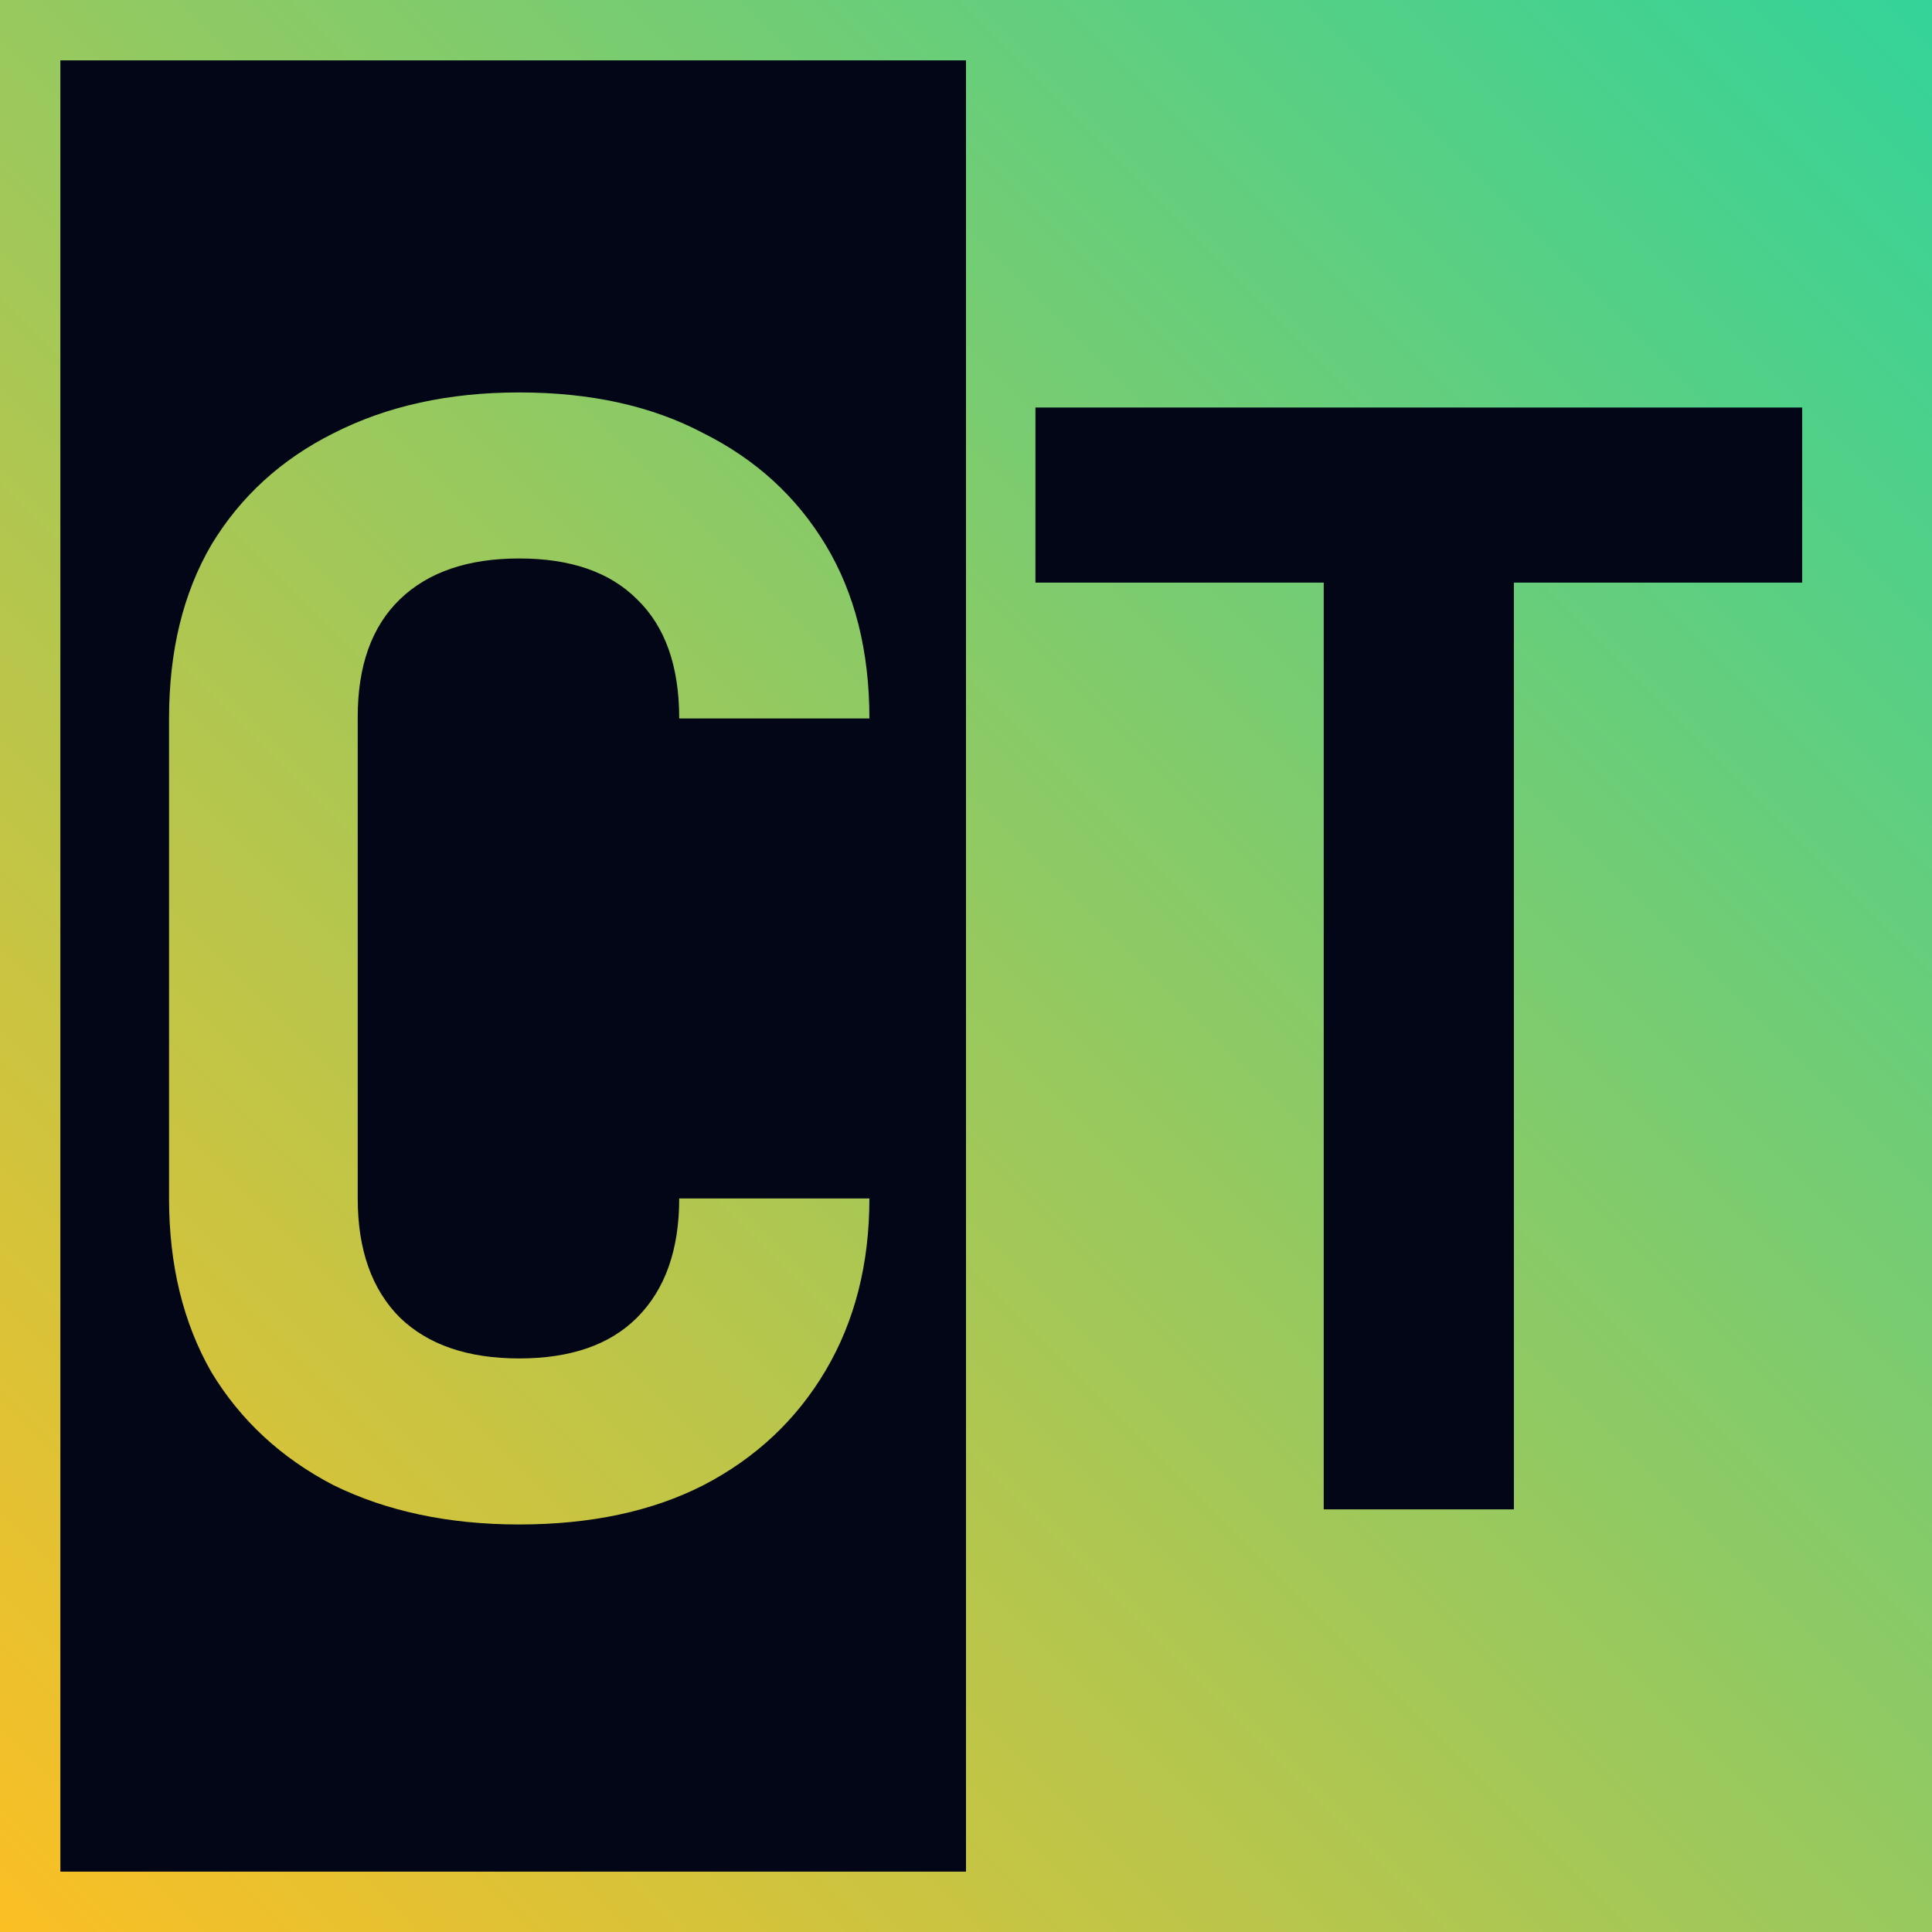
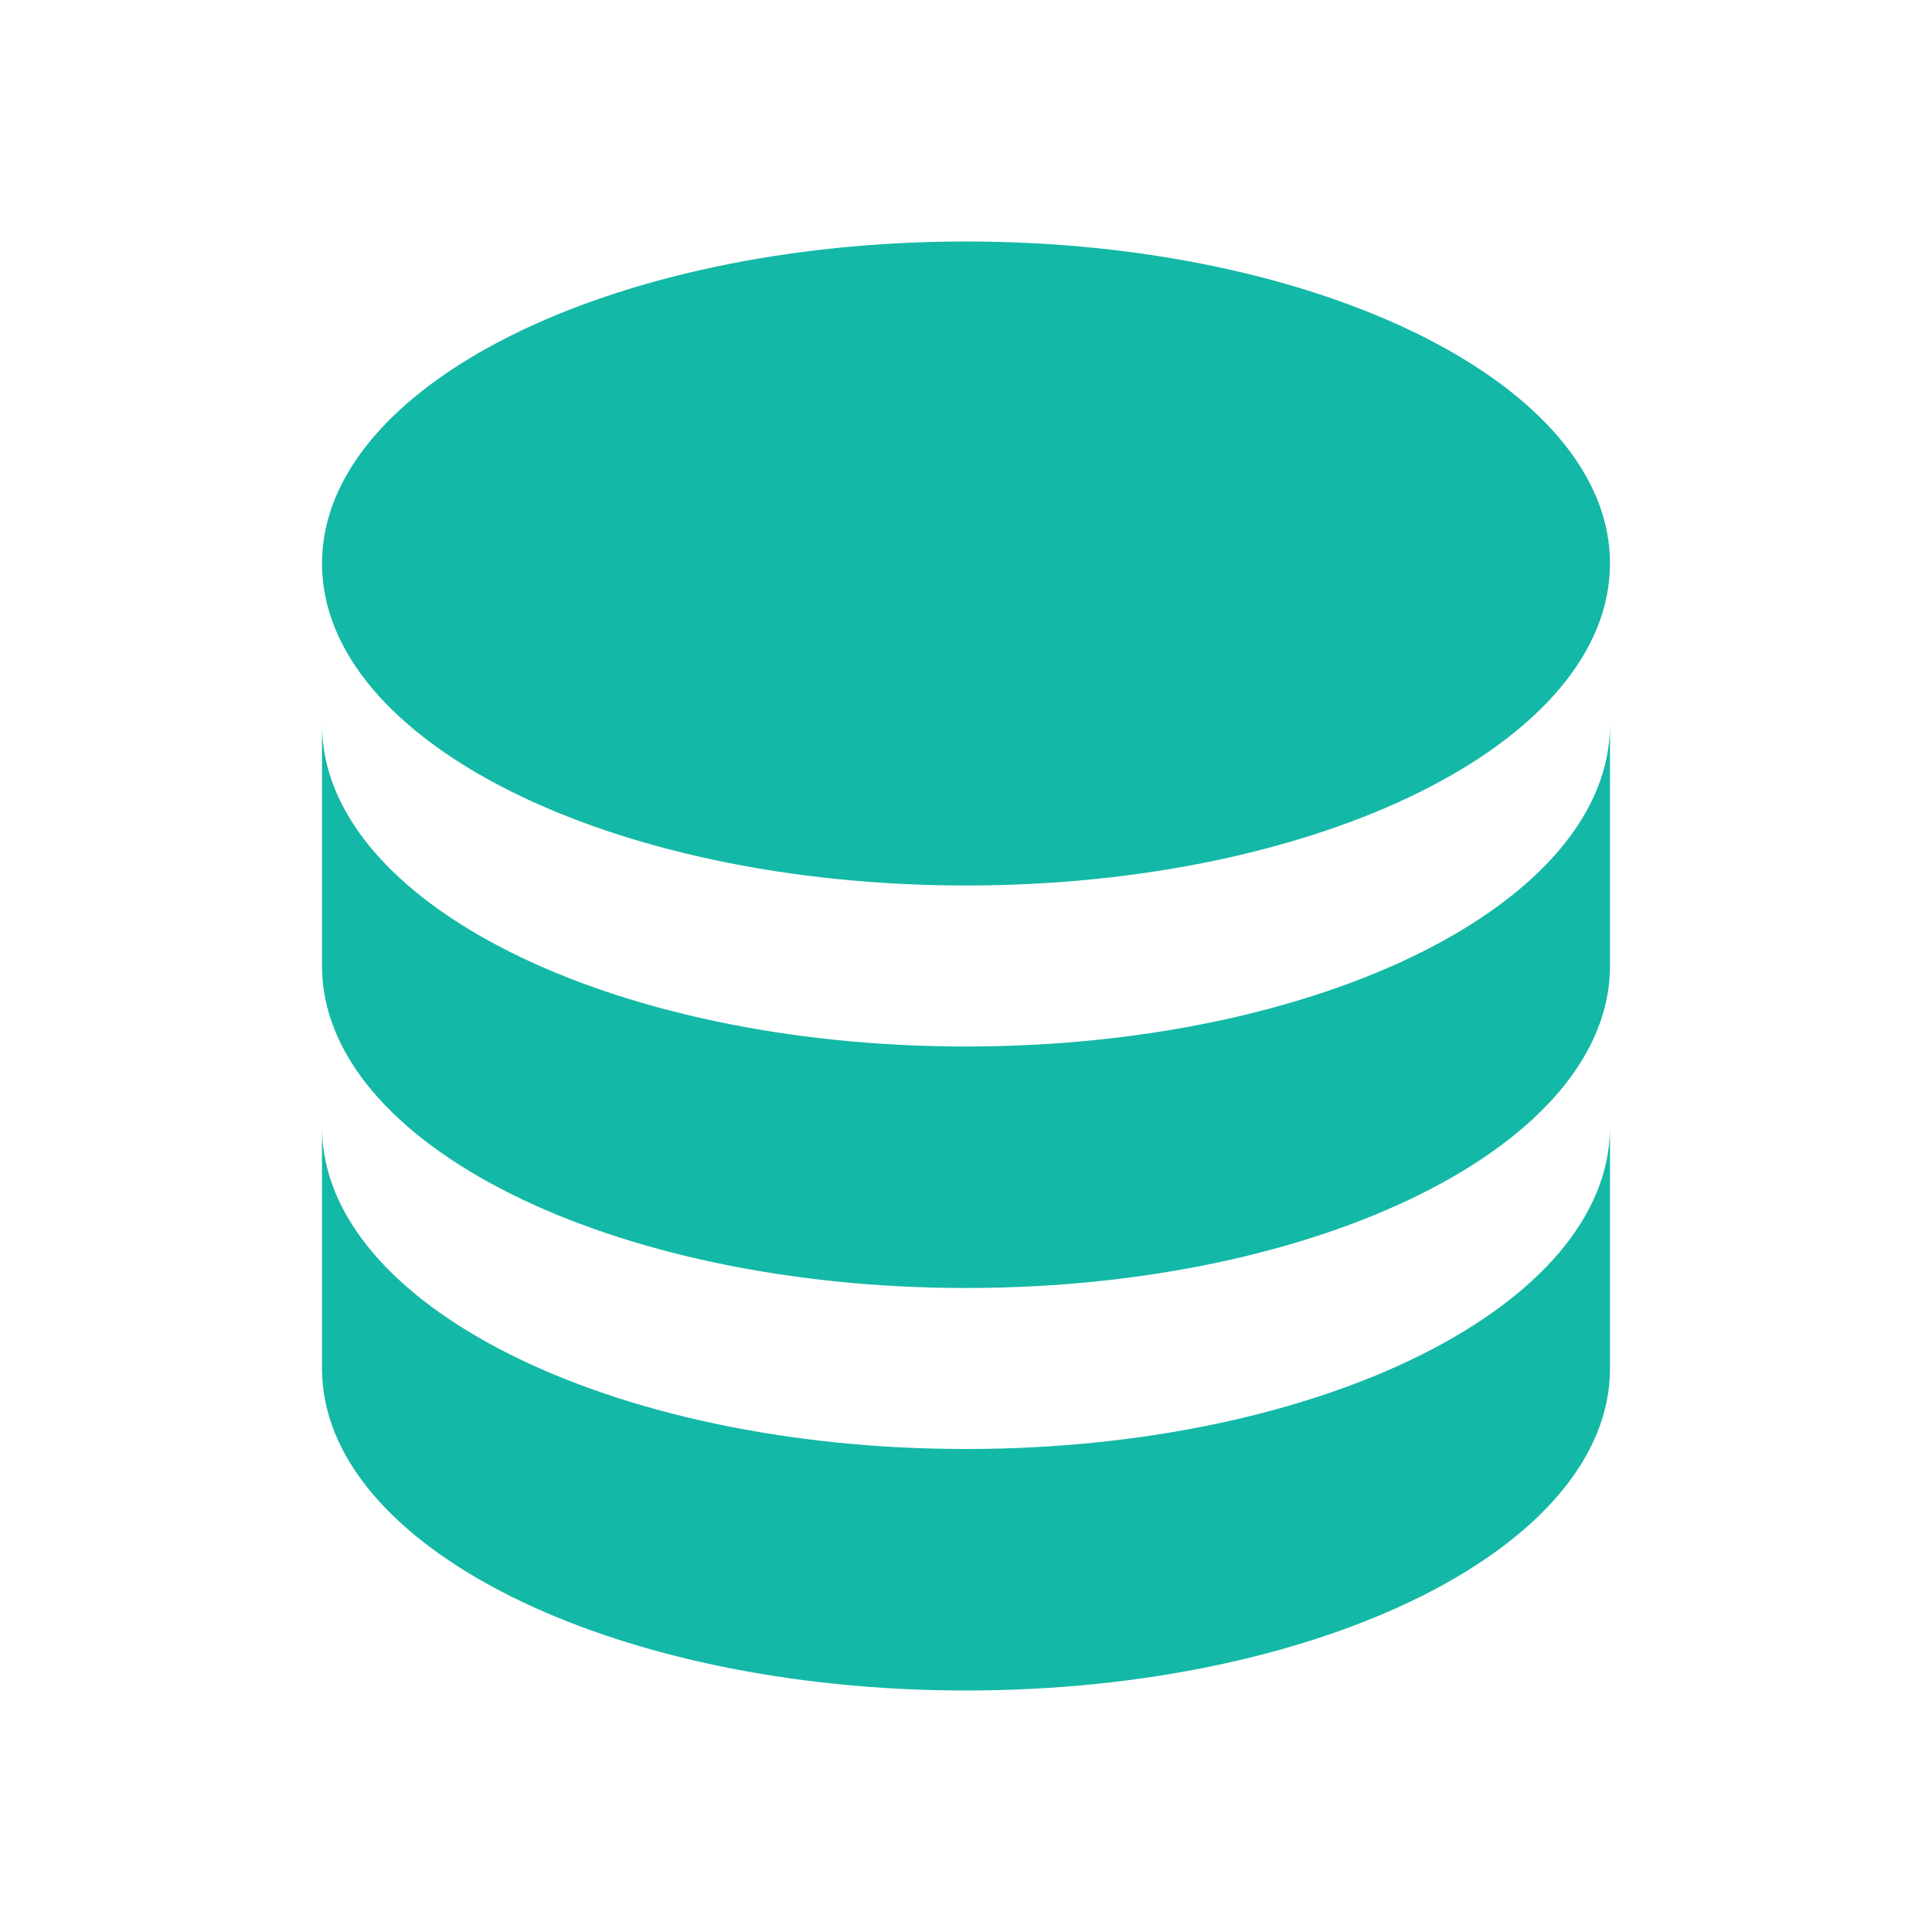
- <svg xmlns="http://www.w3.org/2000/svg" width="32" height="32" viewBox="0 0 32 32" fill="none">
-   <rect width="32" height="32" fill="url(#paint0_linear_1_2)" />
-   <rect width="15" height="30" transform="translate(1 1)" fill="#020617" />
-   <path d="M8.6 25.25C7.433 25.25 6.408 25.033 5.525 24.6C4.658 24.15 3.983 23.525 3.5 22.725C3.033 21.908 2.8 20.95 2.8 19.85V11.9C2.8 10.783 3.033 9.825 3.5 9.025C3.983 8.225 4.658 7.608 5.525 7.175C6.408 6.725 7.433 6.5 8.6 6.5C9.783 6.5 10.8 6.725 11.65 7.175C12.517 7.608 13.192 8.225 13.675 9.025C14.158 9.825 14.4 10.783 14.4 11.9H11.25C11.25 11.033 11.017 10.375 10.55 9.925C10.1 9.475 9.45 9.25 8.6 9.25C7.75 9.25 7.092 9.475 6.625 9.925C6.158 10.375 5.925 11.025 5.925 11.875V19.85C5.925 20.7 6.158 21.358 6.625 21.825C7.092 22.275 7.75 22.5 8.6 22.5C9.45 22.5 10.1 22.275 10.55 21.825C11.017 21.358 11.25 20.7 11.25 19.85H14.4C14.4 20.933 14.158 21.883 13.675 22.7C13.192 23.517 12.517 24.15 11.65 24.6C10.8 25.033 9.783 25.25 8.6 25.25Z" fill="url(#paint1_linear_1_2)" />
-   <path d="M21.925 25V9.65H17.15V6.75H29.85V9.65H25.075V25H21.925Z" fill="#020617" />
-   <defs>
-     <linearGradient id="paint0_linear_1_2" x1="0" y1="32" x2="32" y2="0" gradientUnits="userSpaceOnUse">
-       <stop stop-color="#FBBF24" />
-       <stop offset="1" stop-color="#34D399" />
-     </linearGradient>
-     <linearGradient id="paint1_linear_1_2" x1="-1.96351e-06" y1="32" x2="32" y2="3.77332e-07" gradientUnits="userSpaceOnUse">
-       <stop stop-color="#FBBF24" />
-       <stop offset="1" stop-color="#34D399" />
-     </linearGradient>
-   </defs>
+ <svg xmlns="http://www.w3.org/2000/svg" width="32" height="32" viewBox="0 0 24 24">
+   <path fill="#14b8a6" d="M12 3C7.58 3 4 4.79 4 7s3.58 4 8 4s8-1.79 8-4s-3.58-4-8-4M4 9v3c0 2.21 3.58 4 8 4s8-1.79 8-4V9c0 2.21-3.58 4-8 4s-8-1.79-8-4m0 5v3c0 2.21 3.58 4 8 4s8-1.79 8-4v-3c0 2.21-3.58 4-8 4s-8-1.79-8-4Z" />
</svg>
